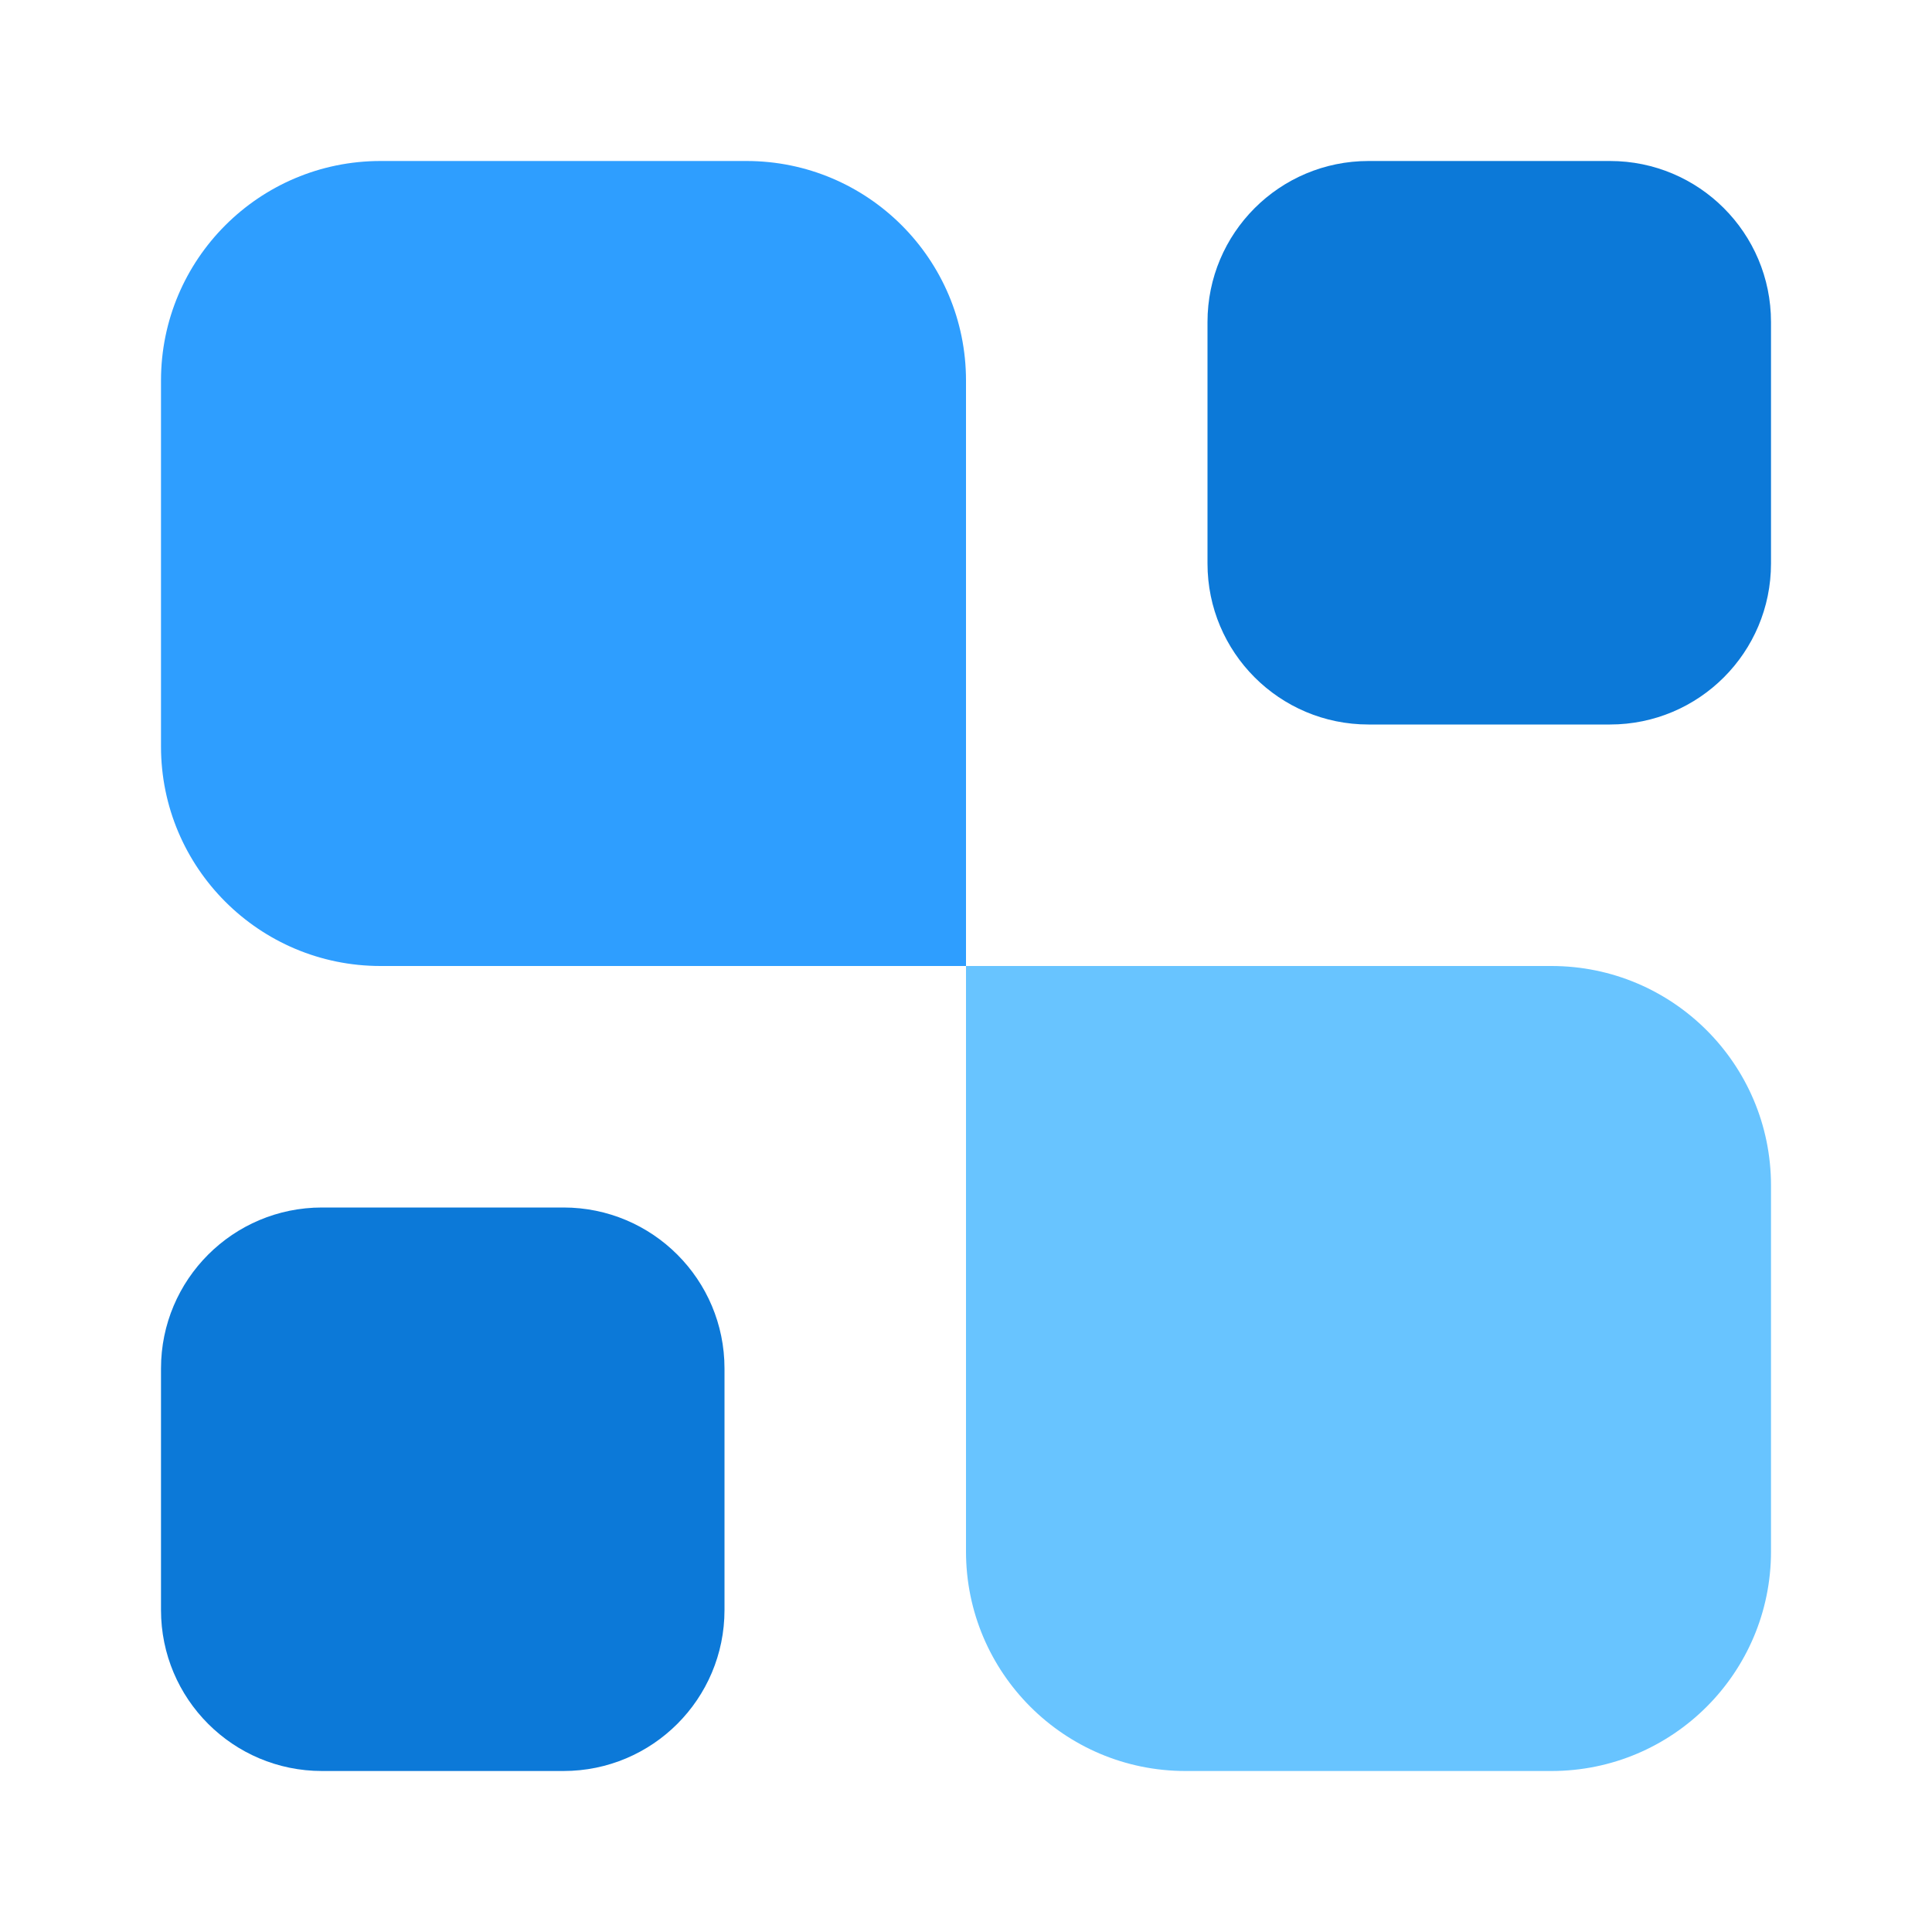
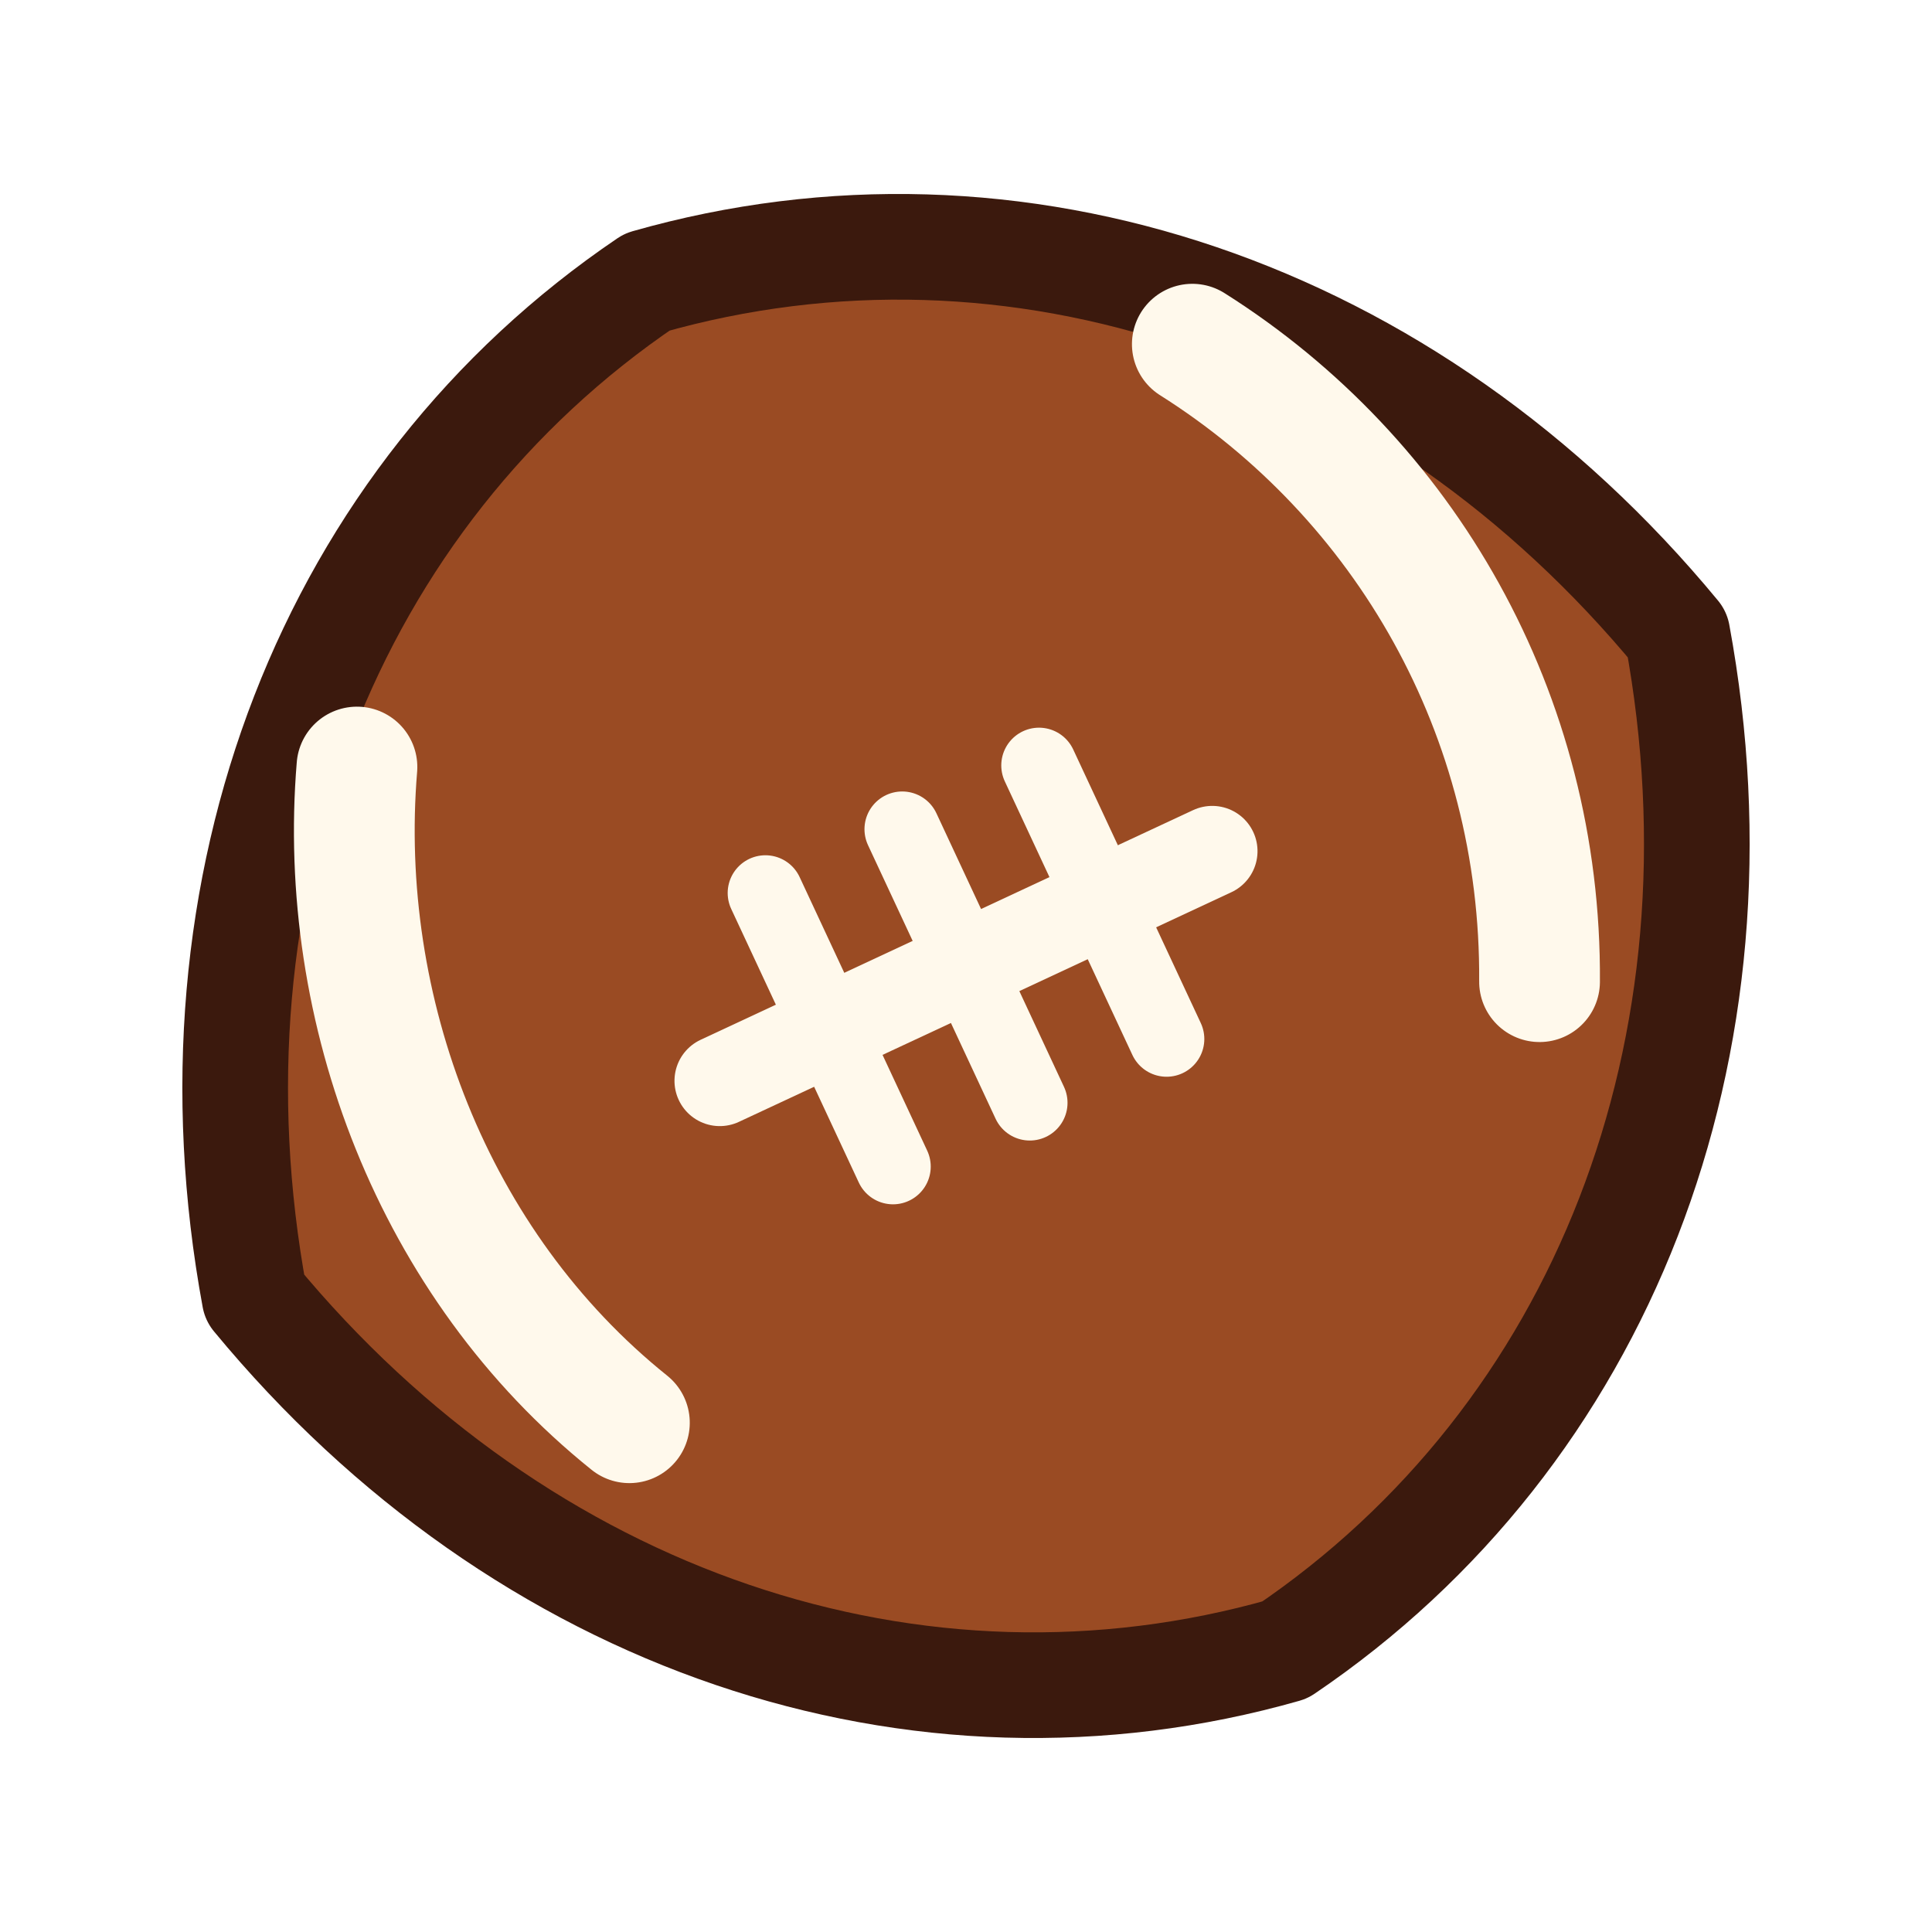
- <svg xmlns="http://www.w3.org/2000/svg" width="24" height="24" viewBox="0 0 24 24" fill="none">
-   <path d="M22 19.273C22 20.779 20.779 22 19.273 22H14.727C13.221 22 12 20.779 12 19.273V12H19.273C20.779 12 22 13.221 22 14.727V19.273Z" fill="#68C4FF" />
-   <path d="M20 2C21.105 2 22 2.895 22 4V7C22 8.105 21.105 9 20 9H17C15.895 9 15 8.105 15 7V4C15 2.895 15.895 2 17 2H20Z" fill="#0C79D8" />
-   <path d="M7 15C8.105 15 9 15.895 9 17V20C9 21.105 8.105 22 7 22H4C2.895 22 2 21.105 2 20V17C2 15.895 2.895 15 4 15H7Z" fill="#0C79D8" />
-   <path d="M12 12H4.727C3.221 12 2 10.779 2 9.273V4.727C2 3.221 3.221 2 4.727 2H9.273C10.779 2 12 3.221 12 4.727V12Z" fill="#2E9EFF" />
+ <svg xmlns="http://www.w3.org/2000/svg" width="64" height="64" viewBox="0 0 64 64" fill="none">
+   <g transform="rotate(-25 32 32)">
+     <path d="M32 7C44.5 9 54.5 18.5 58 32C54.5 45.5 44.5 55 32 57C19.5 55 9.5 45.5 6 32C9.5 18.5 19.5 9 32 7Z" fill="#9A4B23" stroke="#3B190D" stroke-width="3.5" stroke-linejoin="round" />
+     <path d="M16.5 17.5C12.5 24.5 11.8 33.5 15.5 41" stroke="#FFF9EC" stroke-width="4" stroke-linecap="round" />
+     <path d="M47.5 16.5C52 23.5 52.8 32.5 49 40.5" stroke="#FFF9EC" stroke-width="4" stroke-linecap="round" />
+     <path d="M23 32H41" stroke="#FFF9EC" stroke-width="3" stroke-linecap="round" />
+     <path d="M27 27V37M32 27V37M37 27V37" stroke="#FFF9EC" stroke-width="2.5" stroke-linecap="round" />
+   </g>
</svg>
